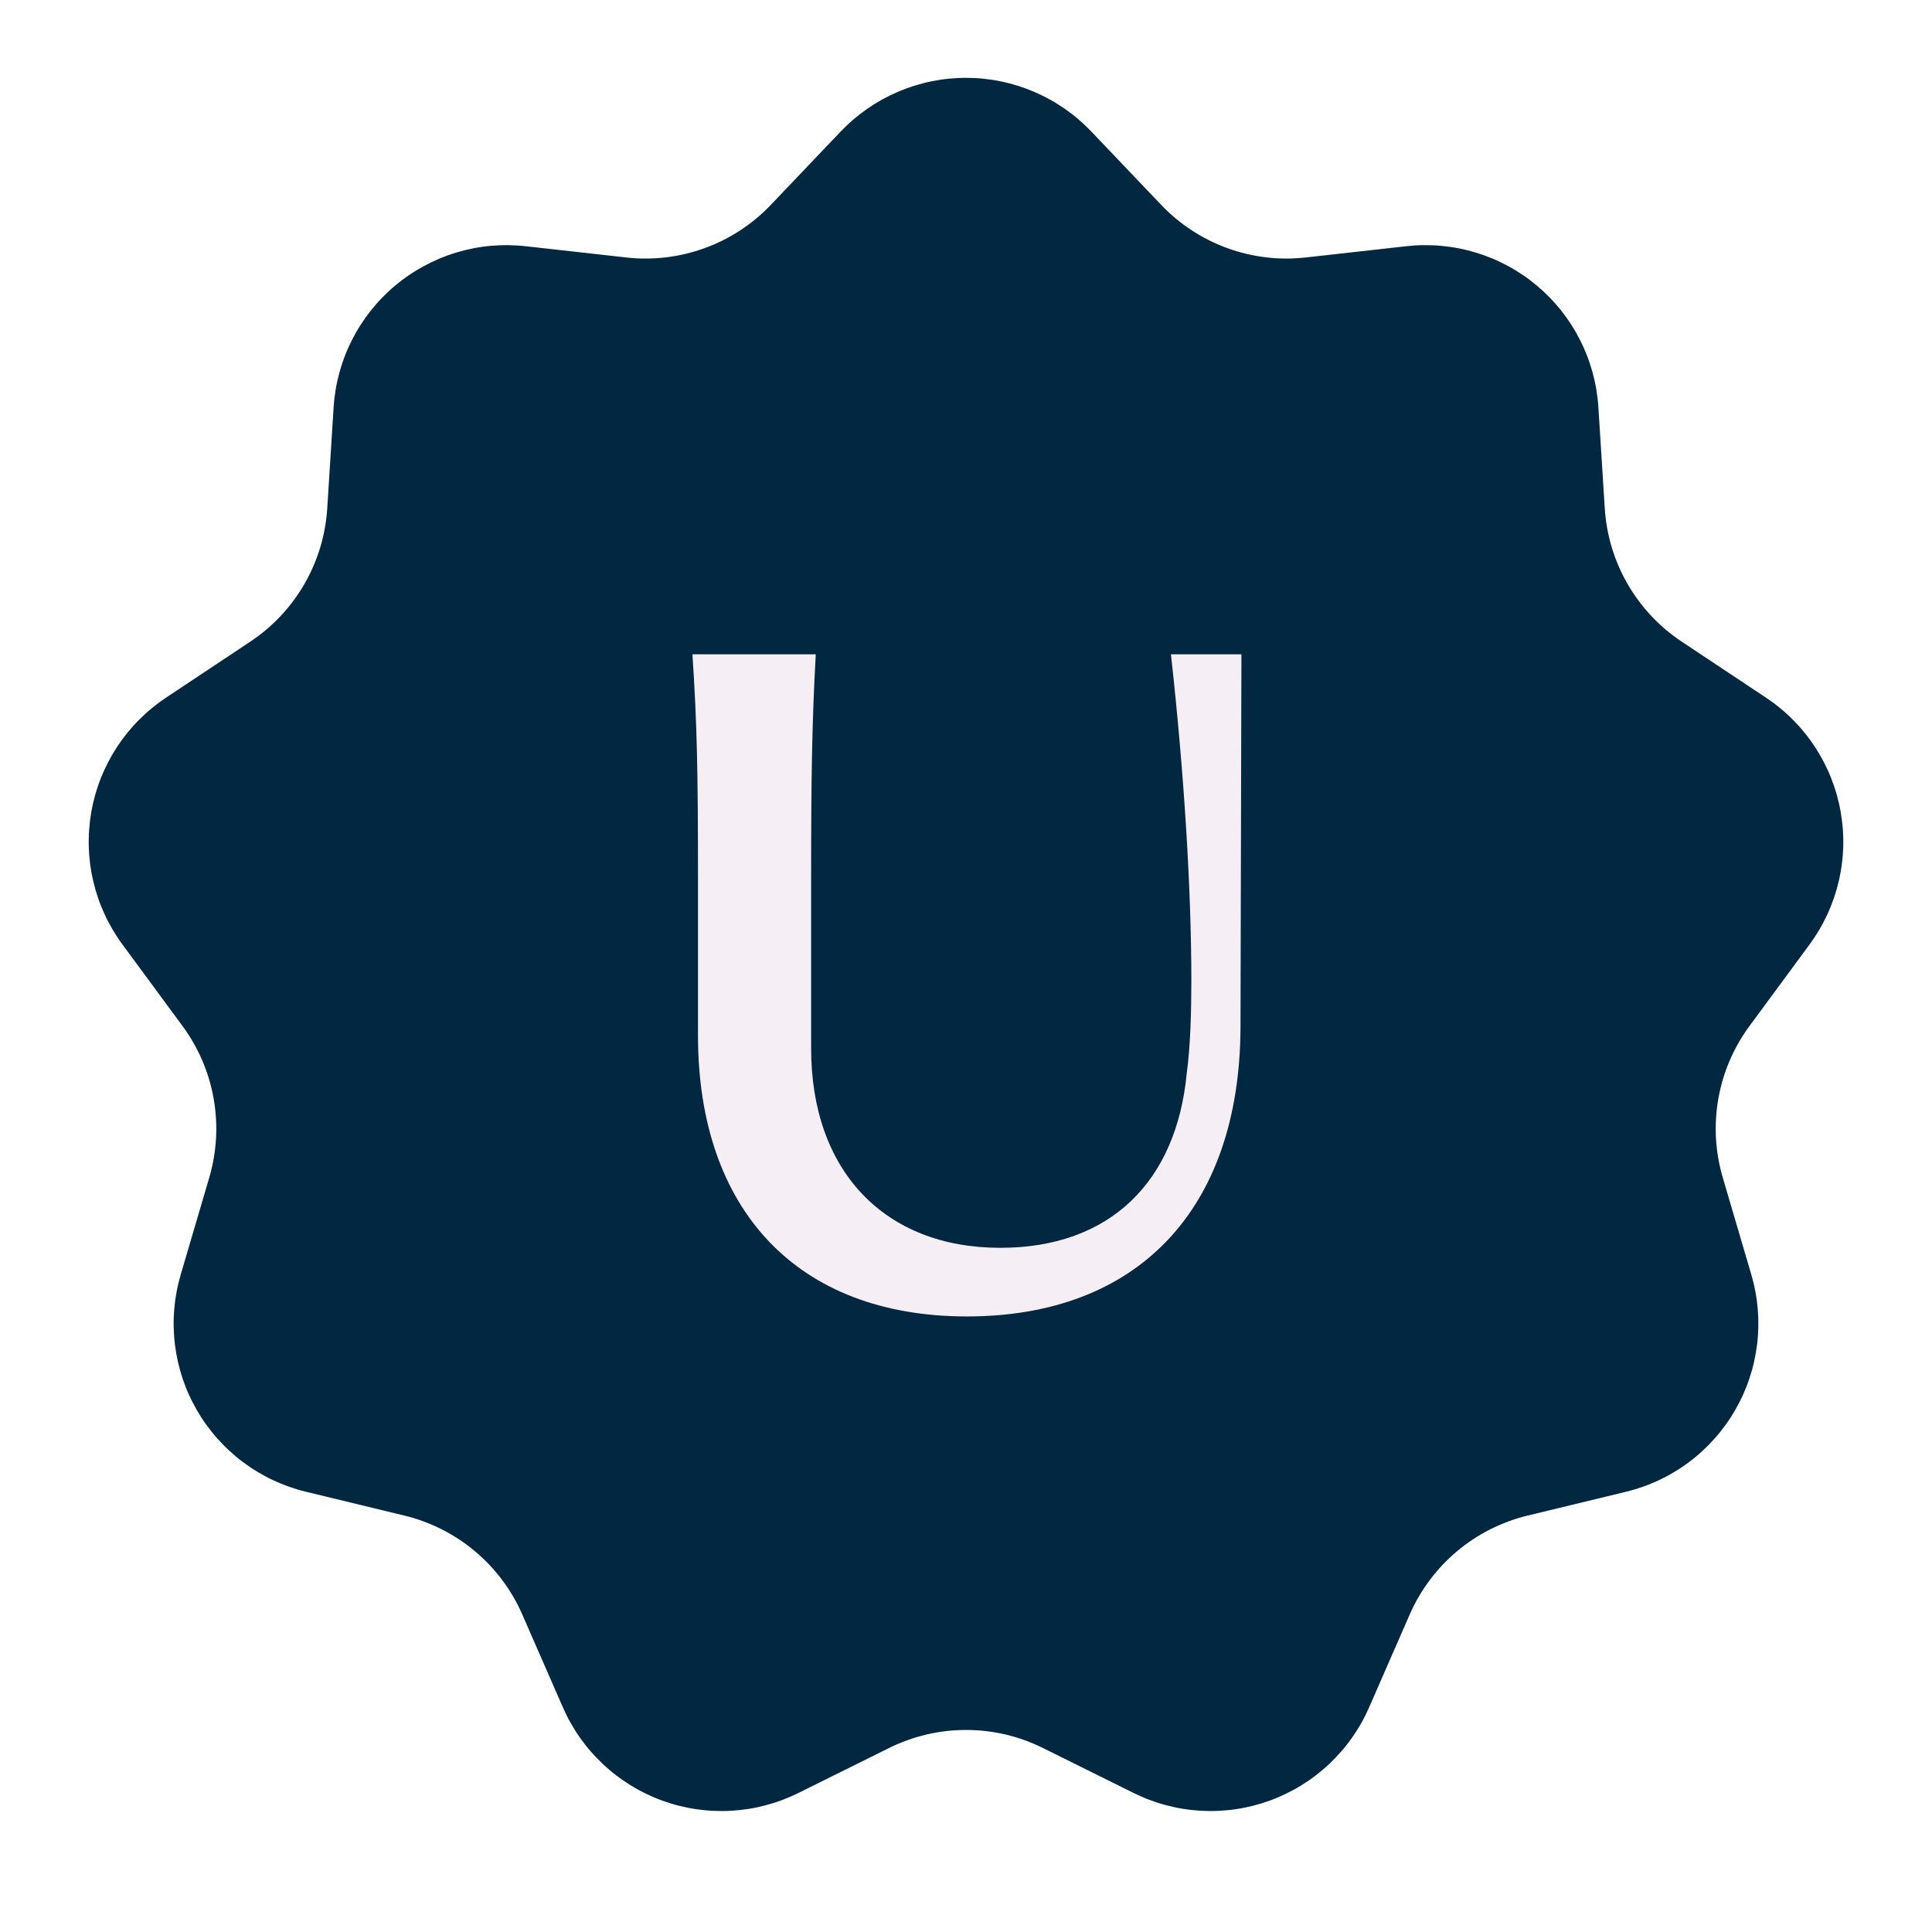
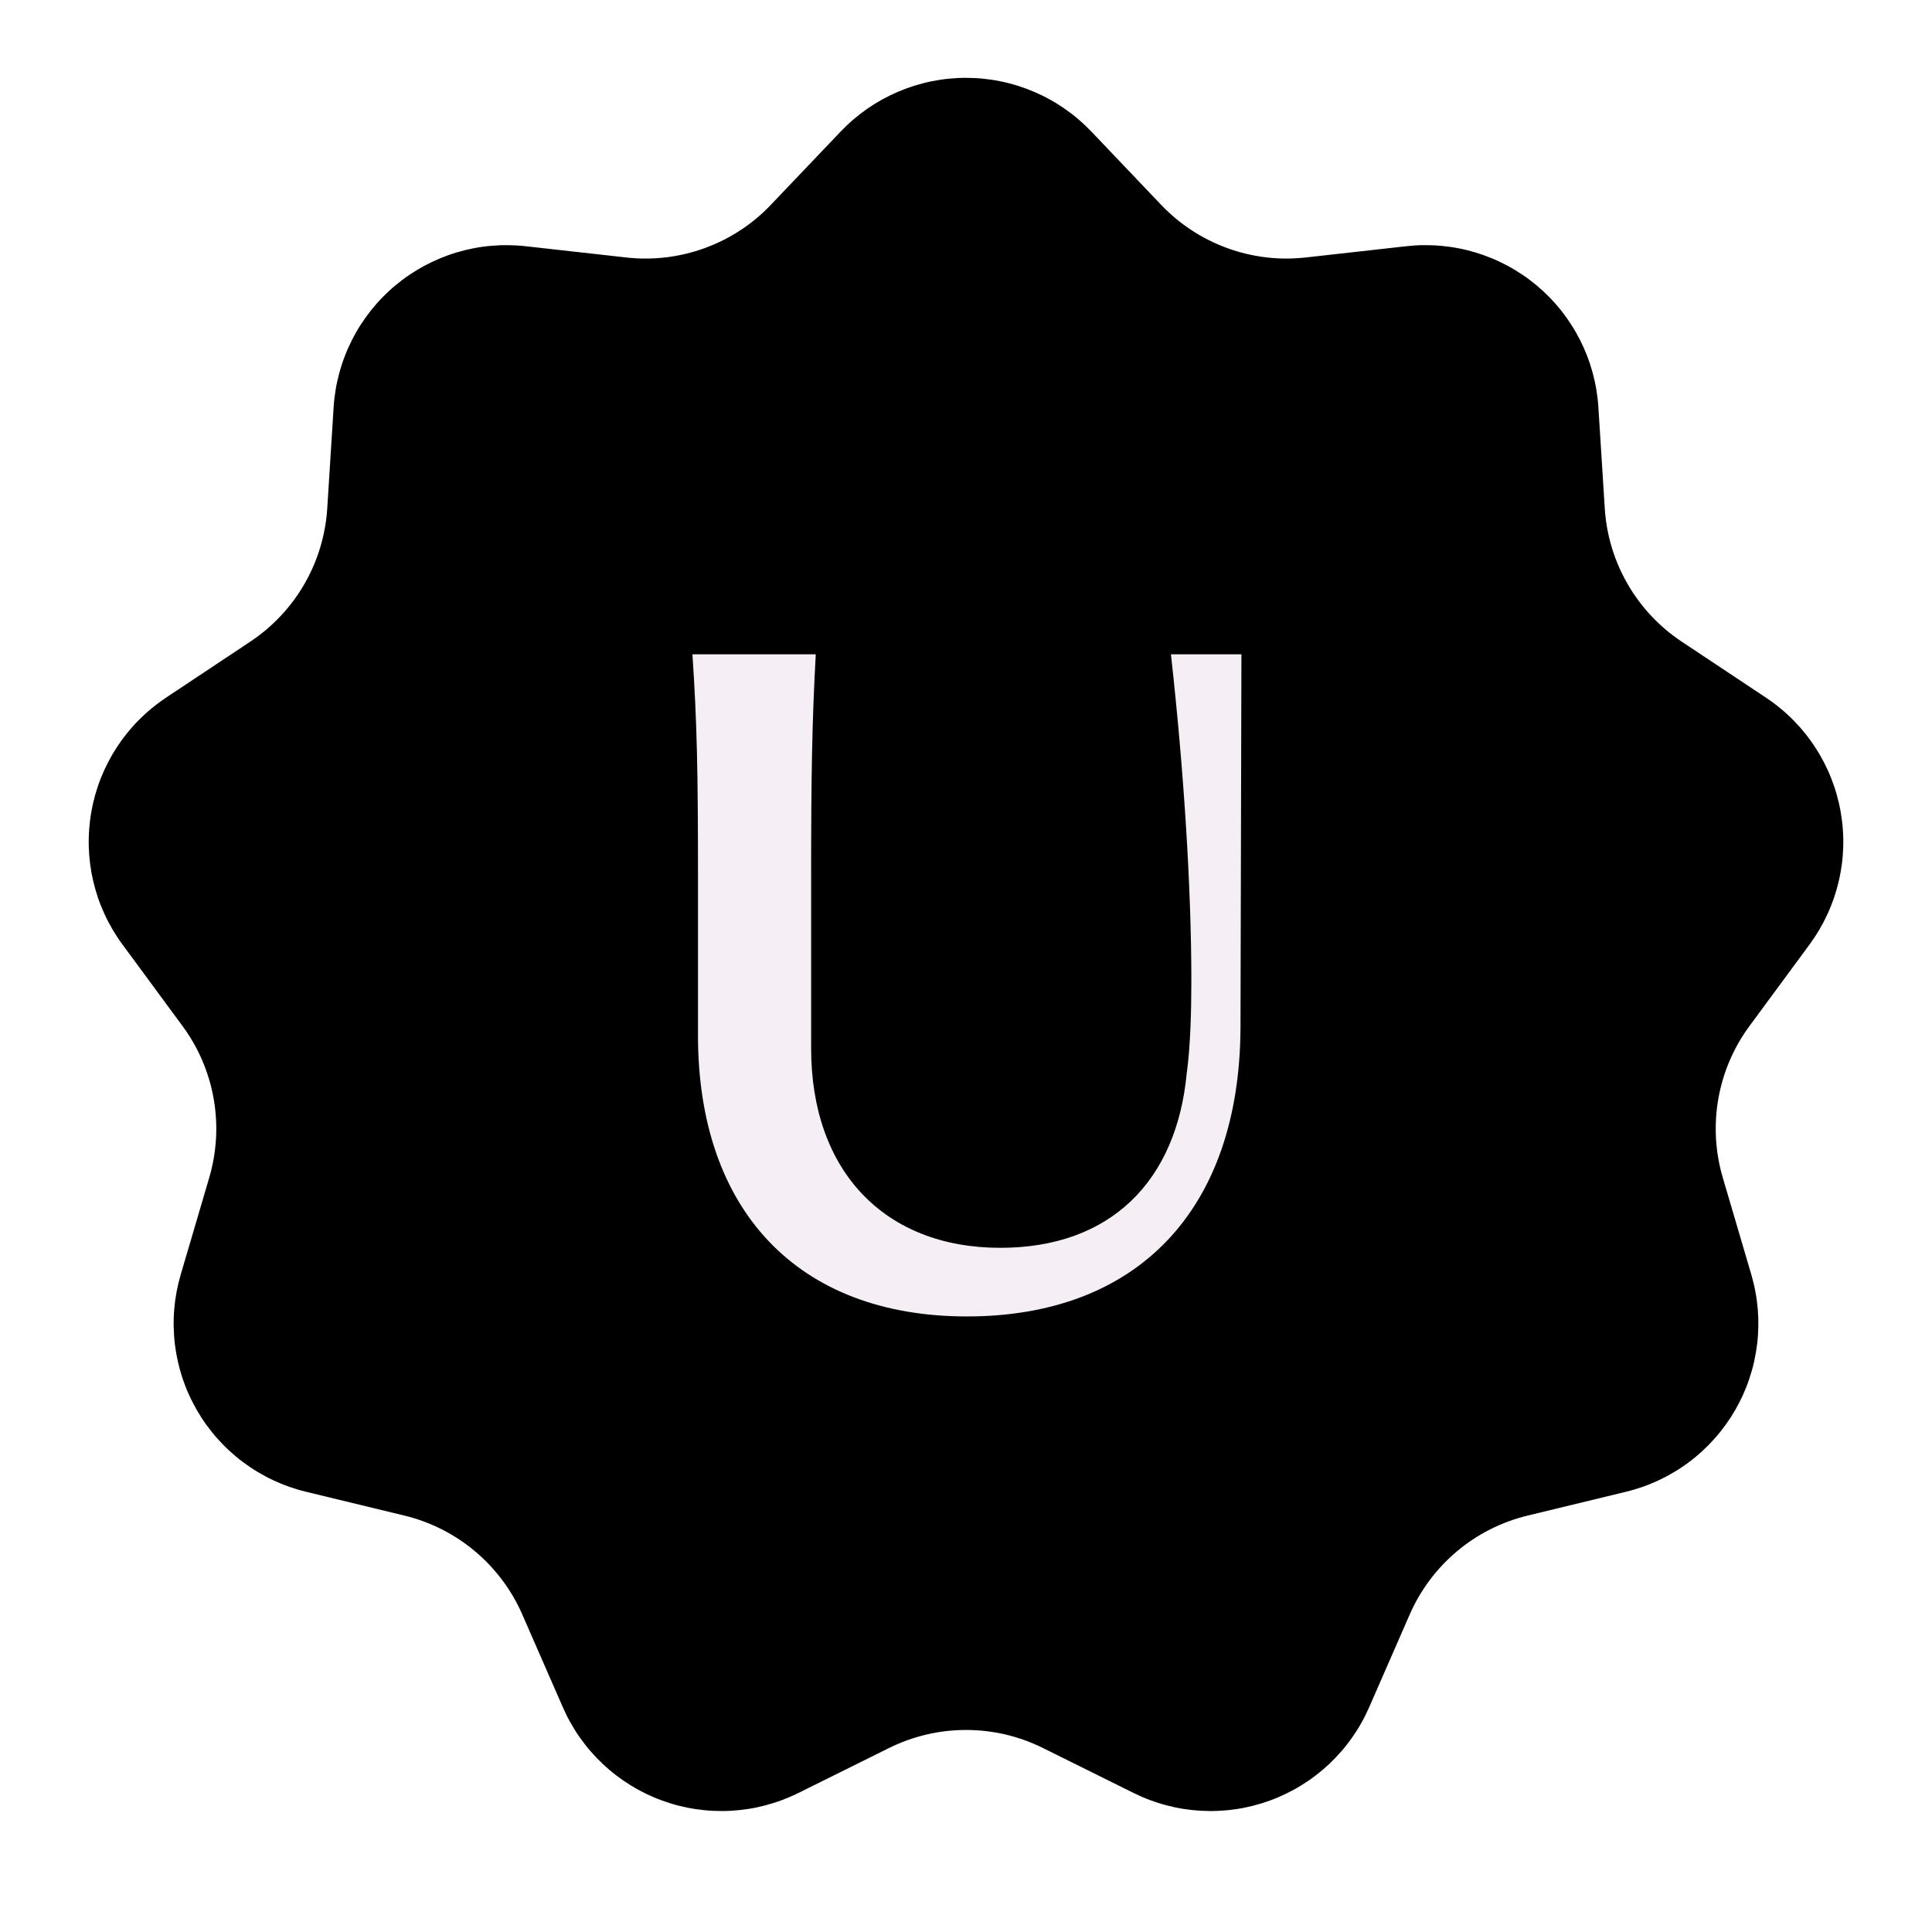
- <svg xmlns="http://www.w3.org/2000/svg" width="75" height="75" fill="none" viewBox="0 0 75 75">
-   <path fill="#012840" fill-rule="evenodd" d="m42.365 5.106 2.712 2.847q.267.28.564.528.298.248.622.46t.67.385.71.306.74.222.762.136.772.047.772-.042l3.907-.437q.169-.019.339-.03t.34-.011.34.005.338.022.338.04q.168.023.335.056.167.032.332.073t.328.09q.163.05.323.107t.317.122.31.139.303.154.295.17.286.183.276.198q.136.103.266.212.13.11.255.225.124.116.243.238t.23.25q.113.127.219.26.105.134.204.272.099.139.19.282.092.143.176.29.084.148.161.3t.146.307.13.314.113.32q.053.162.098.326.044.165.08.33.037.167.065.335.027.167.047.336.02.17.03.339l.248 3.924q.024.386.093.767.068.381.18.752.112.37.266.726.154.355.347.69.194.336.425.647.23.31.496.593.265.282.56.532t.619.465l3.274 2.176q.141.094.278.195t.268.21q.132.107.257.222.126.114.246.235t.233.247.22.26q.108.131.208.269.1.137.193.28.093.142.179.288.086.147.164.298t.149.306.133.313.117.319q.054.16.1.324t.085.33q.038.166.067.333t.05.336q.022.169.034.338.013.17.017.34t-.001.34-.018.34-.035.337-.053.336q-.03.168-.069.333-.039.166-.086.33-.047.163-.102.323-.056.161-.12.319-.062.157-.134.312-.071.154-.15.305-.08.15-.166.297-.086.146-.18.288t-.195.279l-2.332 3.165q-.23.311-.422.647-.193.336-.345.692-.153.356-.263.727-.11.372-.178.753t-.09.768-.002.773q.022.386.088.768t.175.753l1.11 3.772q.047.163.087.328.04.166.07.333.032.167.055.336.022.168.037.337.014.17.02.34.005.17.002.34t-.014.34-.032.338-.05.336-.065.334-.082.33-.1.325q-.053.161-.115.32-.062.158-.131.313-.07.155-.148.306-.077.152-.162.3-.085.146-.177.29-.093.142-.192.28-.1.138-.206.27-.106.133-.22.26-.112.127-.231.249-.12.12-.245.236t-.255.224-.267.21q-.136.102-.278.197-.14.095-.287.182-.145.088-.295.168t-.304.153-.311.136q-.157.065-.318.122-.16.056-.323.104-.163.049-.328.089l-3.822.925q-.376.091-.74.225-.363.134-.708.308-.346.175-.67.388-.323.213-.62.462-.296.25-.562.53-.266.282-.498.592t-.427.644-.35.69l-1.575 3.602q-.068.156-.143.308-.076.153-.16.3-.083.149-.174.292-.091.144-.19.283-.097.139-.202.273t-.217.262-.23.25q-.117.123-.24.24-.125.116-.255.226t-.264.213-.276.2-.285.185q-.144.09-.293.17-.15.082-.303.156t-.31.14q-.156.067-.316.125t-.322.108-.327.092q-.165.041-.332.075t-.335.058q-.168.025-.337.041-.17.016-.34.024t-.34.007-.34-.01q-.169-.01-.338-.028t-.337-.044-.334-.062-.331-.079-.326-.095-.322-.111-.315-.128-.308-.143l-3.522-1.747q-.347-.172-.711-.304-.364-.13-.741-.22-.377-.087-.762-.132-.385-.044-.772-.044t-.772.044-.762.133-.74.22q-.365.13-.712.303l-3.522 1.747q-.152.076-.308.143-.156.068-.316.128-.159.06-.32.111-.163.052-.327.095t-.33.079-.335.062q-.168.026-.337.044-.17.018-.339.028-.17.01-.34.01t-.34-.007-.339-.024-.337-.041-.335-.058-.332-.075-.327-.092-.322-.108-.317-.124-.31-.14q-.152-.075-.302-.156-.149-.082-.294-.171-.144-.09-.284-.185-.14-.097-.276-.2-.135-.103-.264-.213-.13-.11-.254-.226-.124-.117-.242-.24t-.23-.25-.216-.262-.203-.273-.189-.283-.174-.291-.16-.3q-.075-.153-.143-.309l-1.575-3.602q-.155-.355-.35-.69t-.427-.644-.498-.592q-.266-.28-.563-.53-.297-.249-.62-.462t-.669-.388q-.345-.174-.709-.308-.363-.134-.74-.225l-3.82-.925q-.166-.04-.329-.089t-.323-.104q-.16-.057-.318-.121-.157-.065-.311-.137t-.304-.153-.296-.168-.286-.182-.278-.197-.267-.21q-.13-.109-.255-.224-.126-.115-.245-.236-.119-.122-.232-.249t-.219-.26-.206-.27-.192-.28q-.092-.144-.177-.29-.085-.148-.162-.3-.078-.15-.148-.306-.07-.155-.131-.313-.062-.159-.116-.32-.053-.161-.099-.325-.045-.164-.082-.33t-.066-.334-.049-.336-.031-.339-.015-.34.003-.34q.005-.169.02-.338.014-.17.036-.338.023-.169.054-.336.032-.167.071-.333.04-.165.088-.328l1.11-3.772q.108-.371.174-.753t.088-.768-.002-.773q-.023-.387-.09-.768t-.178-.753q-.11-.37-.263-.727-.152-.356-.345-.692t-.422-.647l-2.332-3.166q-.101-.136-.195-.278t-.18-.288q-.087-.147-.166-.297t-.15-.305-.135-.312-.119-.319q-.055-.16-.102-.324-.047-.163-.086-.329-.039-.165-.07-.333-.03-.167-.052-.336-.021-.168-.035-.338-.013-.17-.018-.34t0-.34q.003-.17.016-.339.012-.17.033-.338.021-.169.05-.336.03-.168.068-.333.038-.166.084-.33.047-.163.101-.324t.117-.32.133-.312.15-.306q.077-.15.163-.298.086-.146.179-.289.093-.142.193-.28.1-.137.207-.269t.22-.259.234-.247q.12-.12.246-.235.125-.114.257-.222.131-.108.268-.21.136-.1.278-.195l3.274-2.176q.323-.215.619-.465.295-.25.56-.532t.496-.593.425-.646q.193-.336.347-.691t.266-.726.18-.752q.07-.38.094-.767l.247-3.924q.01-.17.03-.339t.047-.337.064-.333q.037-.167.081-.33.045-.165.098-.326.052-.162.113-.32.061-.16.13-.315.07-.155.146-.307t.16-.3.177-.29.19-.282q.099-.138.204-.272.106-.133.218-.26.112-.128.231-.25t.243-.238.255-.225.266-.212.276-.198q.14-.095.286-.184.145-.088.295-.169.15-.08.303-.154.153-.073.31-.139.157-.065.317-.122.16-.058.323-.107t.328-.09q.165-.04.332-.073t.335-.057.338-.039q.169-.015.339-.022t.34-.005.34.012.338.029l3.907.437q.385.044.772.042.388-.001.772-.047.385-.046.761-.136.377-.09.74-.222.365-.132.711-.306.346-.173.67-.385t.622-.46.564-.528l2.712-2.847q.118-.123.241-.24t.253-.228.263-.214.274-.201.284-.187q.145-.09.293-.172.15-.083.302-.157.153-.075.309-.142t.316-.126.321-.11q.163-.05.327-.093.165-.043.331-.077.167-.034.335-.06t.337-.043.34-.026.339-.008.34.008.339.026.337.043.335.06q.166.034.33.077.165.042.328.093.162.051.321.11.16.059.316.126t.31.142q.152.074.3.157.15.082.294.172t.284.187.274.2.264.215q.129.111.252.228t.24.24" />
+ <svg xmlns="http://www.w3.org/2000/svg" width="75" height="75" fill="currentColor" viewBox="0 0 75 75">
+   <path fill="currentColor" fill-rule="evenodd" d="m42.365 5.106 2.712 2.847q.267.28.564.528.298.248.622.46t.67.385.71.306.74.222.762.136.772.047.772-.042l3.907-.437q.169-.019.339-.03t.34-.011.34.005.338.022.338.04q.168.023.335.056.167.032.332.073t.328.09q.163.05.323.107t.317.122.31.139.303.154.295.17.286.183.276.198q.136.103.266.212.13.11.255.225.124.116.243.238t.23.25q.113.127.219.26.105.134.204.272.099.139.19.282.092.143.176.29.084.148.161.3t.146.307.13.314.113.32q.053.162.098.326.044.165.08.33.037.167.065.335.027.167.047.336.02.17.03.339l.248 3.924q.024.386.093.767.068.381.18.752.112.37.266.726.154.355.347.69.194.336.425.647.23.31.496.593.265.282.56.532t.619.465l3.274 2.176q.141.094.278.195t.268.21q.132.107.257.222.126.114.246.235t.233.247.22.26q.108.131.208.269.1.137.193.28.093.142.179.288.086.147.164.298t.149.306.133.313.117.319q.054.16.1.324t.085.33q.038.166.067.333t.05.336q.022.169.034.338.013.17.017.34t-.001.34-.018.34-.035.337-.053.336q-.03.168-.069.333-.039.166-.086.33-.047.163-.102.323-.056.161-.12.319-.062.157-.134.312-.071.154-.15.305-.08.15-.166.297-.086.146-.18.288t-.195.279l-2.332 3.165q-.23.311-.422.647-.193.336-.345.692-.153.356-.263.727-.11.372-.178.753t-.09.768-.002.773q.022.386.088.768t.175.753l1.11 3.772q.047.163.087.328.04.166.07.333.032.167.055.336.022.168.037.337.014.17.02.34.005.17.002.34t-.014.34-.032.338-.05.336-.065.334-.082.33-.1.325q-.053.161-.115.32-.062.158-.131.313-.07.155-.148.306-.077.152-.162.3-.085.146-.177.29-.093.142-.192.28-.1.138-.206.27-.106.133-.22.26-.112.127-.231.249-.12.12-.245.236t-.255.224-.267.21q-.136.102-.278.197-.14.095-.287.182-.145.088-.295.168t-.304.153-.311.136q-.157.065-.318.122-.16.056-.323.104-.163.049-.328.089l-3.822.925q-.376.091-.74.225-.363.134-.708.308-.346.175-.67.388-.323.213-.62.462-.296.25-.562.53-.266.282-.498.592t-.427.644-.35.69l-1.575 3.602q-.068.156-.143.308-.076.153-.16.3-.083.149-.174.292-.091.144-.19.283-.097.139-.202.273t-.217.262-.23.25q-.117.123-.24.24-.125.116-.255.226t-.264.213-.276.2-.285.185q-.144.09-.293.17-.15.082-.303.156t-.31.14q-.156.067-.316.125t-.322.108-.327.092q-.165.041-.332.075t-.335.058q-.168.025-.337.041-.17.016-.34.024t-.34.007-.34-.01q-.169-.01-.338-.028t-.337-.044-.334-.062-.331-.079-.326-.095-.322-.111-.315-.128-.308-.143l-3.522-1.747q-.347-.172-.711-.304-.364-.13-.741-.22-.377-.087-.762-.132-.385-.044-.772-.044t-.772.044-.762.133-.74.22q-.365.13-.712.303l-3.522 1.747q-.152.076-.308.143-.156.068-.316.128-.159.06-.32.111-.163.052-.327.095t-.33.079-.335.062q-.168.026-.337.044-.17.018-.339.028-.17.01-.34.01t-.34-.007-.339-.024-.337-.041-.335-.058-.332-.075-.327-.092-.322-.108-.317-.124-.31-.14q-.152-.075-.302-.156-.149-.082-.294-.171-.144-.09-.284-.185-.14-.097-.276-.2-.135-.103-.264-.213-.13-.11-.254-.226-.124-.117-.242-.24t-.23-.25-.216-.262-.203-.273-.189-.283-.174-.291-.16-.3q-.075-.153-.143-.309l-1.575-3.602q-.155-.355-.35-.69t-.427-.644-.498-.592q-.266-.28-.563-.53-.297-.249-.62-.462t-.669-.388q-.345-.174-.709-.308-.363-.134-.74-.225l-3.82-.925q-.166-.04-.329-.089t-.323-.104q-.16-.057-.318-.121-.157-.065-.311-.137t-.304-.153-.296-.168-.286-.182-.278-.197-.267-.21q-.13-.109-.255-.224-.126-.115-.245-.236-.119-.122-.232-.249t-.219-.26-.206-.27-.192-.28q-.092-.144-.177-.29-.085-.148-.162-.3-.078-.15-.148-.306-.07-.155-.131-.313-.062-.159-.116-.32-.053-.161-.099-.325-.045-.164-.082-.33t-.066-.334-.049-.336-.031-.339-.015-.34.003-.34q.005-.169.02-.338.014-.17.036-.338.023-.169.054-.336.032-.167.071-.333.04-.165.088-.328l1.11-3.772q.108-.371.174-.753t.088-.768-.002-.773q-.023-.387-.09-.768t-.178-.753q-.11-.37-.263-.727-.152-.356-.345-.692t-.422-.647l-2.332-3.166q-.101-.136-.195-.278t-.18-.288q-.087-.147-.166-.297t-.15-.305-.135-.312-.119-.319q-.055-.16-.102-.324-.047-.163-.086-.329-.039-.165-.07-.333-.03-.167-.052-.336-.021-.168-.035-.338-.013-.17-.018-.34t0-.34q.003-.17.016-.339.012-.17.033-.338.021-.169.05-.336.03-.168.068-.333.038-.166.084-.33.047-.163.101-.324t.117-.32.133-.312.15-.306q.077-.15.163-.298.086-.146.179-.289.093-.142.193-.28.1-.137.207-.269t.22-.259.234-.247q.12-.12.246-.235.125-.114.257-.222.131-.108.268-.21.136-.1.278-.195l3.274-2.176q.323-.215.619-.465.295-.25.56-.532t.496-.593.425-.646q.193-.336.347-.691t.266-.726.18-.752q.07-.38.094-.767l.247-3.924q.01-.17.03-.339t.047-.337.064-.333q.037-.167.081-.33.045-.165.098-.326.052-.162.113-.32.061-.16.13-.315.07-.155.146-.307t.16-.3.177-.29.19-.282q.099-.138.204-.272.106-.133.218-.26.112-.128.231-.25t.243-.238.255-.225.266-.212.276-.198q.14-.095.286-.184.145-.088.295-.169.15-.08.303-.154.153-.073.31-.139.157-.065.317-.122.16-.058.323-.107t.328-.09q.165-.04.332-.073t.335-.057.338-.039q.169-.015.339-.022t.34-.005.34.012.338.029l3.907.437q.385.044.772.042.388-.001.772-.047.385-.046.761-.136.377-.09.74-.222.365-.132.711-.306.346-.173.67-.385t.622-.46.564-.528l2.712-2.847q.118-.123.241-.24t.253-.228.263-.214.274-.201.284-.187q.145-.09.293-.172.15-.083.302-.157.153-.075.309-.142t.316-.126.321-.11q.163-.05.327-.093.165-.043.331-.077.167-.034.335-.06t.337-.043.34-.026.339-.008.34.008.339.026.337.043.335.06q.166.034.33.077.165.042.328.093.162.051.321.11.16.059.316.126t.31.142q.152.074.3.157.15.082.294.172t.284.187.274.2.264.215q.129.111.252.228t.24.24" />
  <path fill="#f5eef5" d="m48.156 39.908.036-14.508h-2.736c.504 4.536.792 9.072.792 12.672 0 1.188-.036 2.556-.18 3.6-.396 4.176-2.952 6.768-7.236 6.768-4.5 0-7.344-2.988-7.344-7.74v-6.732c0-3.816.036-5.976.18-8.568H26.88c.18 2.664.216 4.68.216 8.568v6.228c0 6.768 3.852 10.908 10.44 10.908 6.624 0 10.584-4.14 10.62-11.196" />
</svg>
